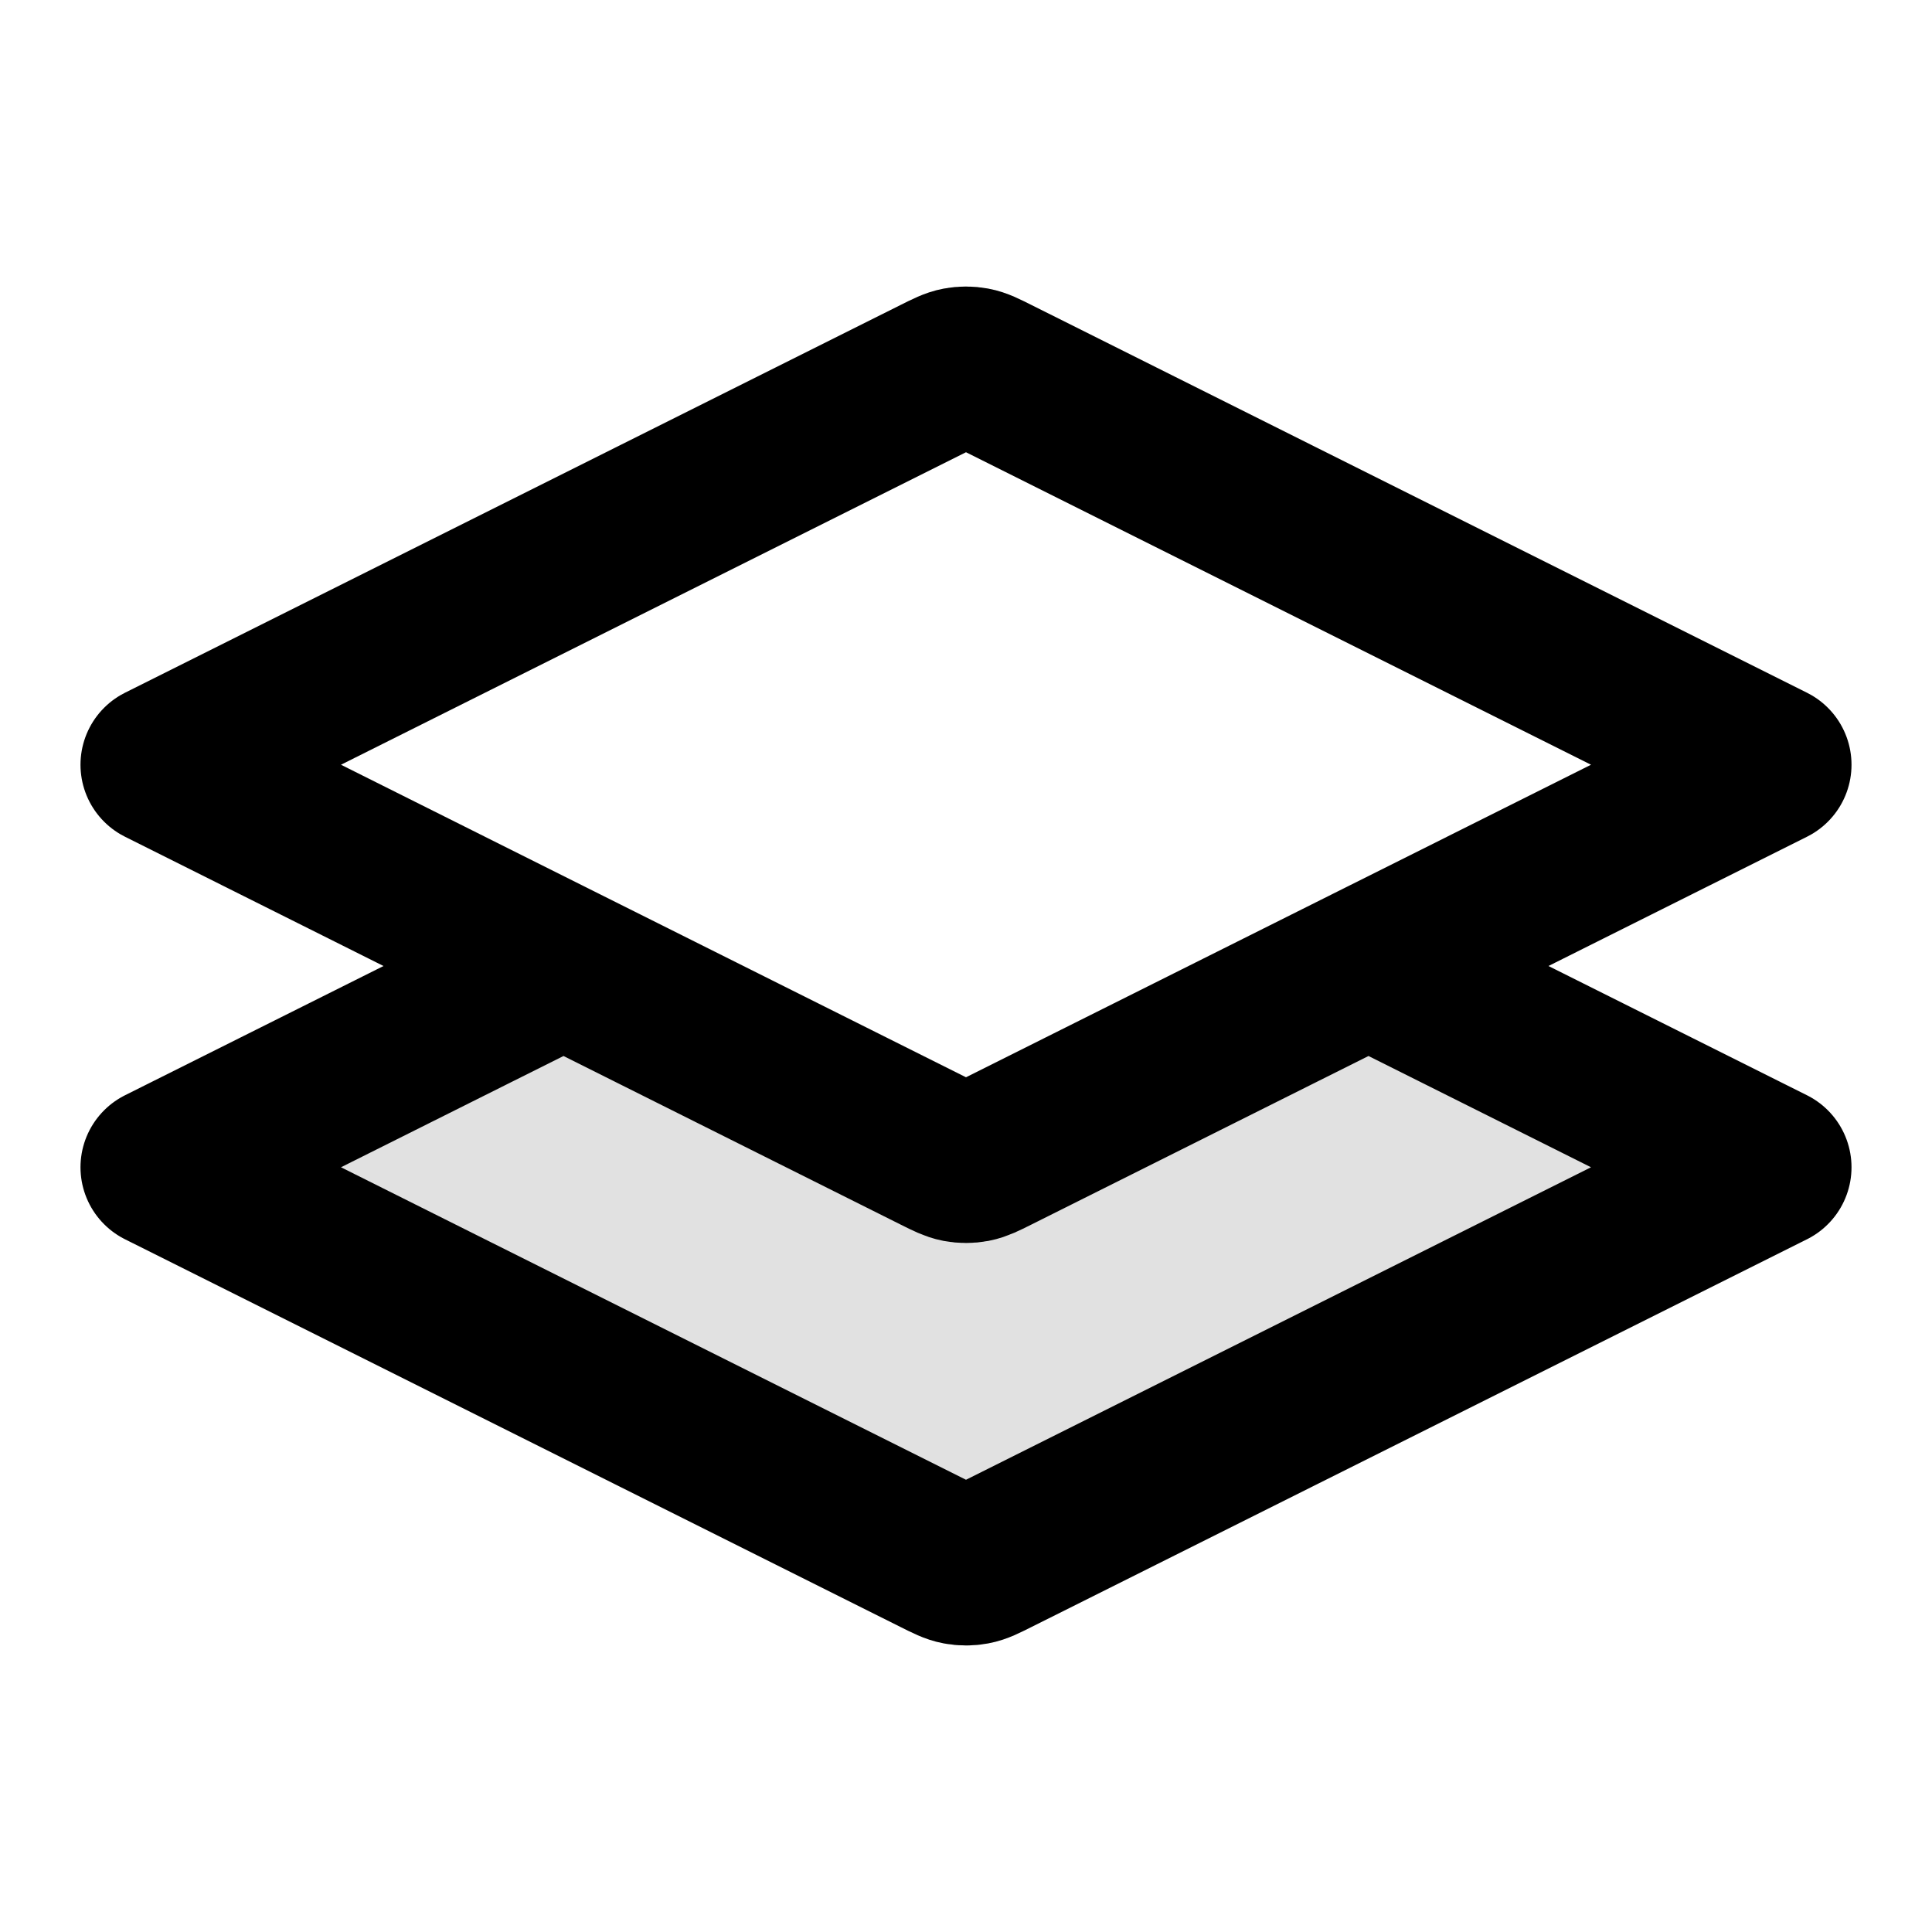
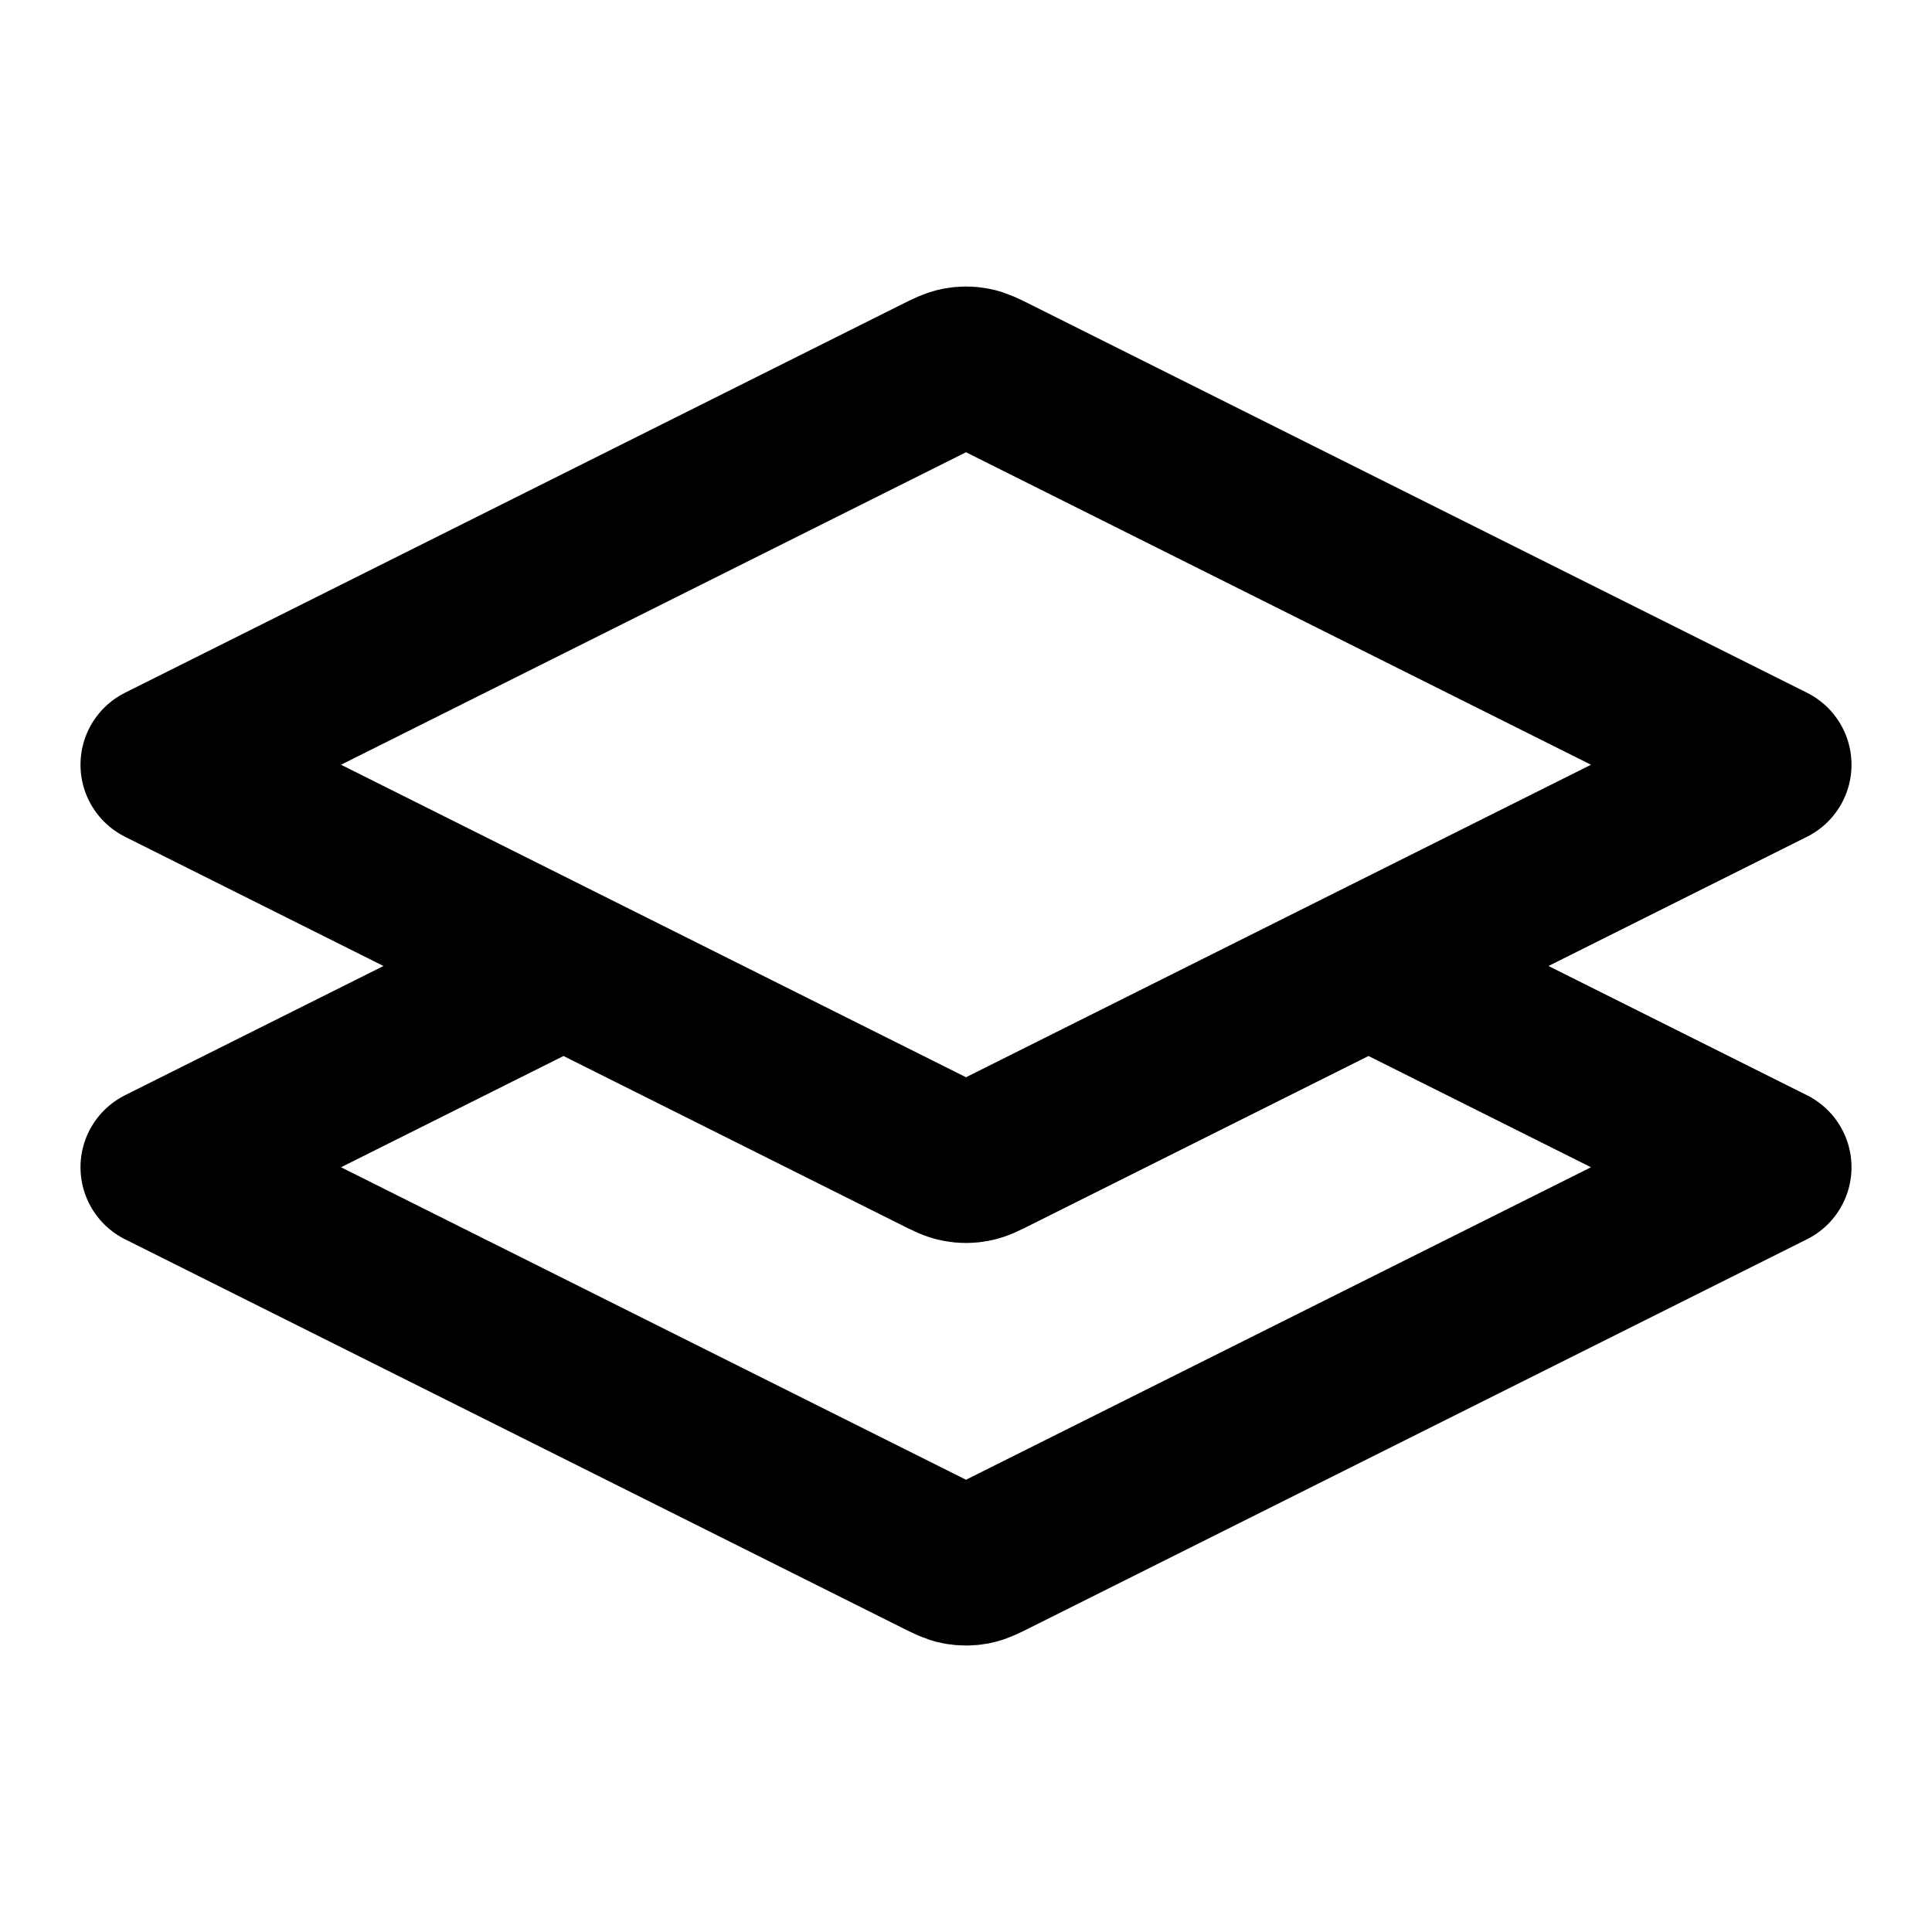
- <svg xmlns="http://www.w3.org/2000/svg" width="40" height="40" viewBox="0 0 40 40" fill="none">
-   <path opacity="0.12" d="M20.596 23.869C20.378 23.978 20.268 24.032 20.154 24.054C20.052 24.073 19.948 24.073 19.846 24.054C19.732 24.032 19.622 23.978 19.404 23.869L12.263 20.298C12.044 20.189 11.935 20.134 11.82 20.113C11.719 20.094 11.615 20.094 11.513 20.113C11.398 20.134 11.289 20.189 11.07 20.298L3.333 24.167L19.404 32.202C19.622 32.311 19.732 32.366 19.846 32.387C19.948 32.406 20.052 32.406 20.154 32.387C20.268 32.366 20.378 32.311 20.596 32.202L36.667 24.167L28.93 20.298C28.711 20.189 28.602 20.134 28.487 20.113C28.386 20.094 28.281 20.094 28.18 20.113C28.065 20.134 27.956 20.189 27.737 20.298L20.596 23.869Z" fill="black" />
-   <path d="M11.667 20L3.333 24.167L19.404 32.202C19.622 32.311 19.732 32.366 19.846 32.387C19.948 32.406 20.052 32.406 20.154 32.387C20.268 32.366 20.378 32.311 20.596 32.202L36.667 24.167L28.333 20M3.333 15.833L19.404 7.798C19.622 7.689 19.732 7.634 19.846 7.613C19.948 7.594 20.052 7.594 20.154 7.613C20.268 7.634 20.378 7.689 20.596 7.798L36.667 15.833L20.596 23.869C20.378 23.978 20.268 24.032 20.154 24.054C20.052 24.073 19.948 24.073 19.846 24.054C19.732 24.032 19.622 23.978 19.404 23.869L3.333 15.833Z" stroke="black" stroke-width="3.333" stroke-linecap="round" stroke-linejoin="round" />
+ <svg xmlns="http://www.w3.org/2000/svg" width="24" height="24" viewBox="0 0 24 24" fill="none">
+   <path d="M7 12L2 14.5L11.642 19.321C11.773 19.387 11.839 19.42 11.908 19.433C11.969 19.444 12.031 19.444 12.092 19.433C12.161 19.42 12.227 19.387 12.358 19.321L22 14.5L17 12M2 9.5L11.642 4.679C11.773 4.613 11.839 4.581 11.908 4.568C11.969 4.556 12.031 4.556 12.092 4.568C12.161 4.581 12.227 4.613 12.358 4.679L22 9.5L12.358 14.321C12.227 14.387 12.161 14.42 12.092 14.432C12.031 14.444 11.969 14.444 11.908 14.432C11.839 14.42 11.773 14.387 11.642 14.321L2 9.5Z" stroke="black" stroke-width="2" stroke-linecap="round" stroke-linejoin="round" />
</svg>
